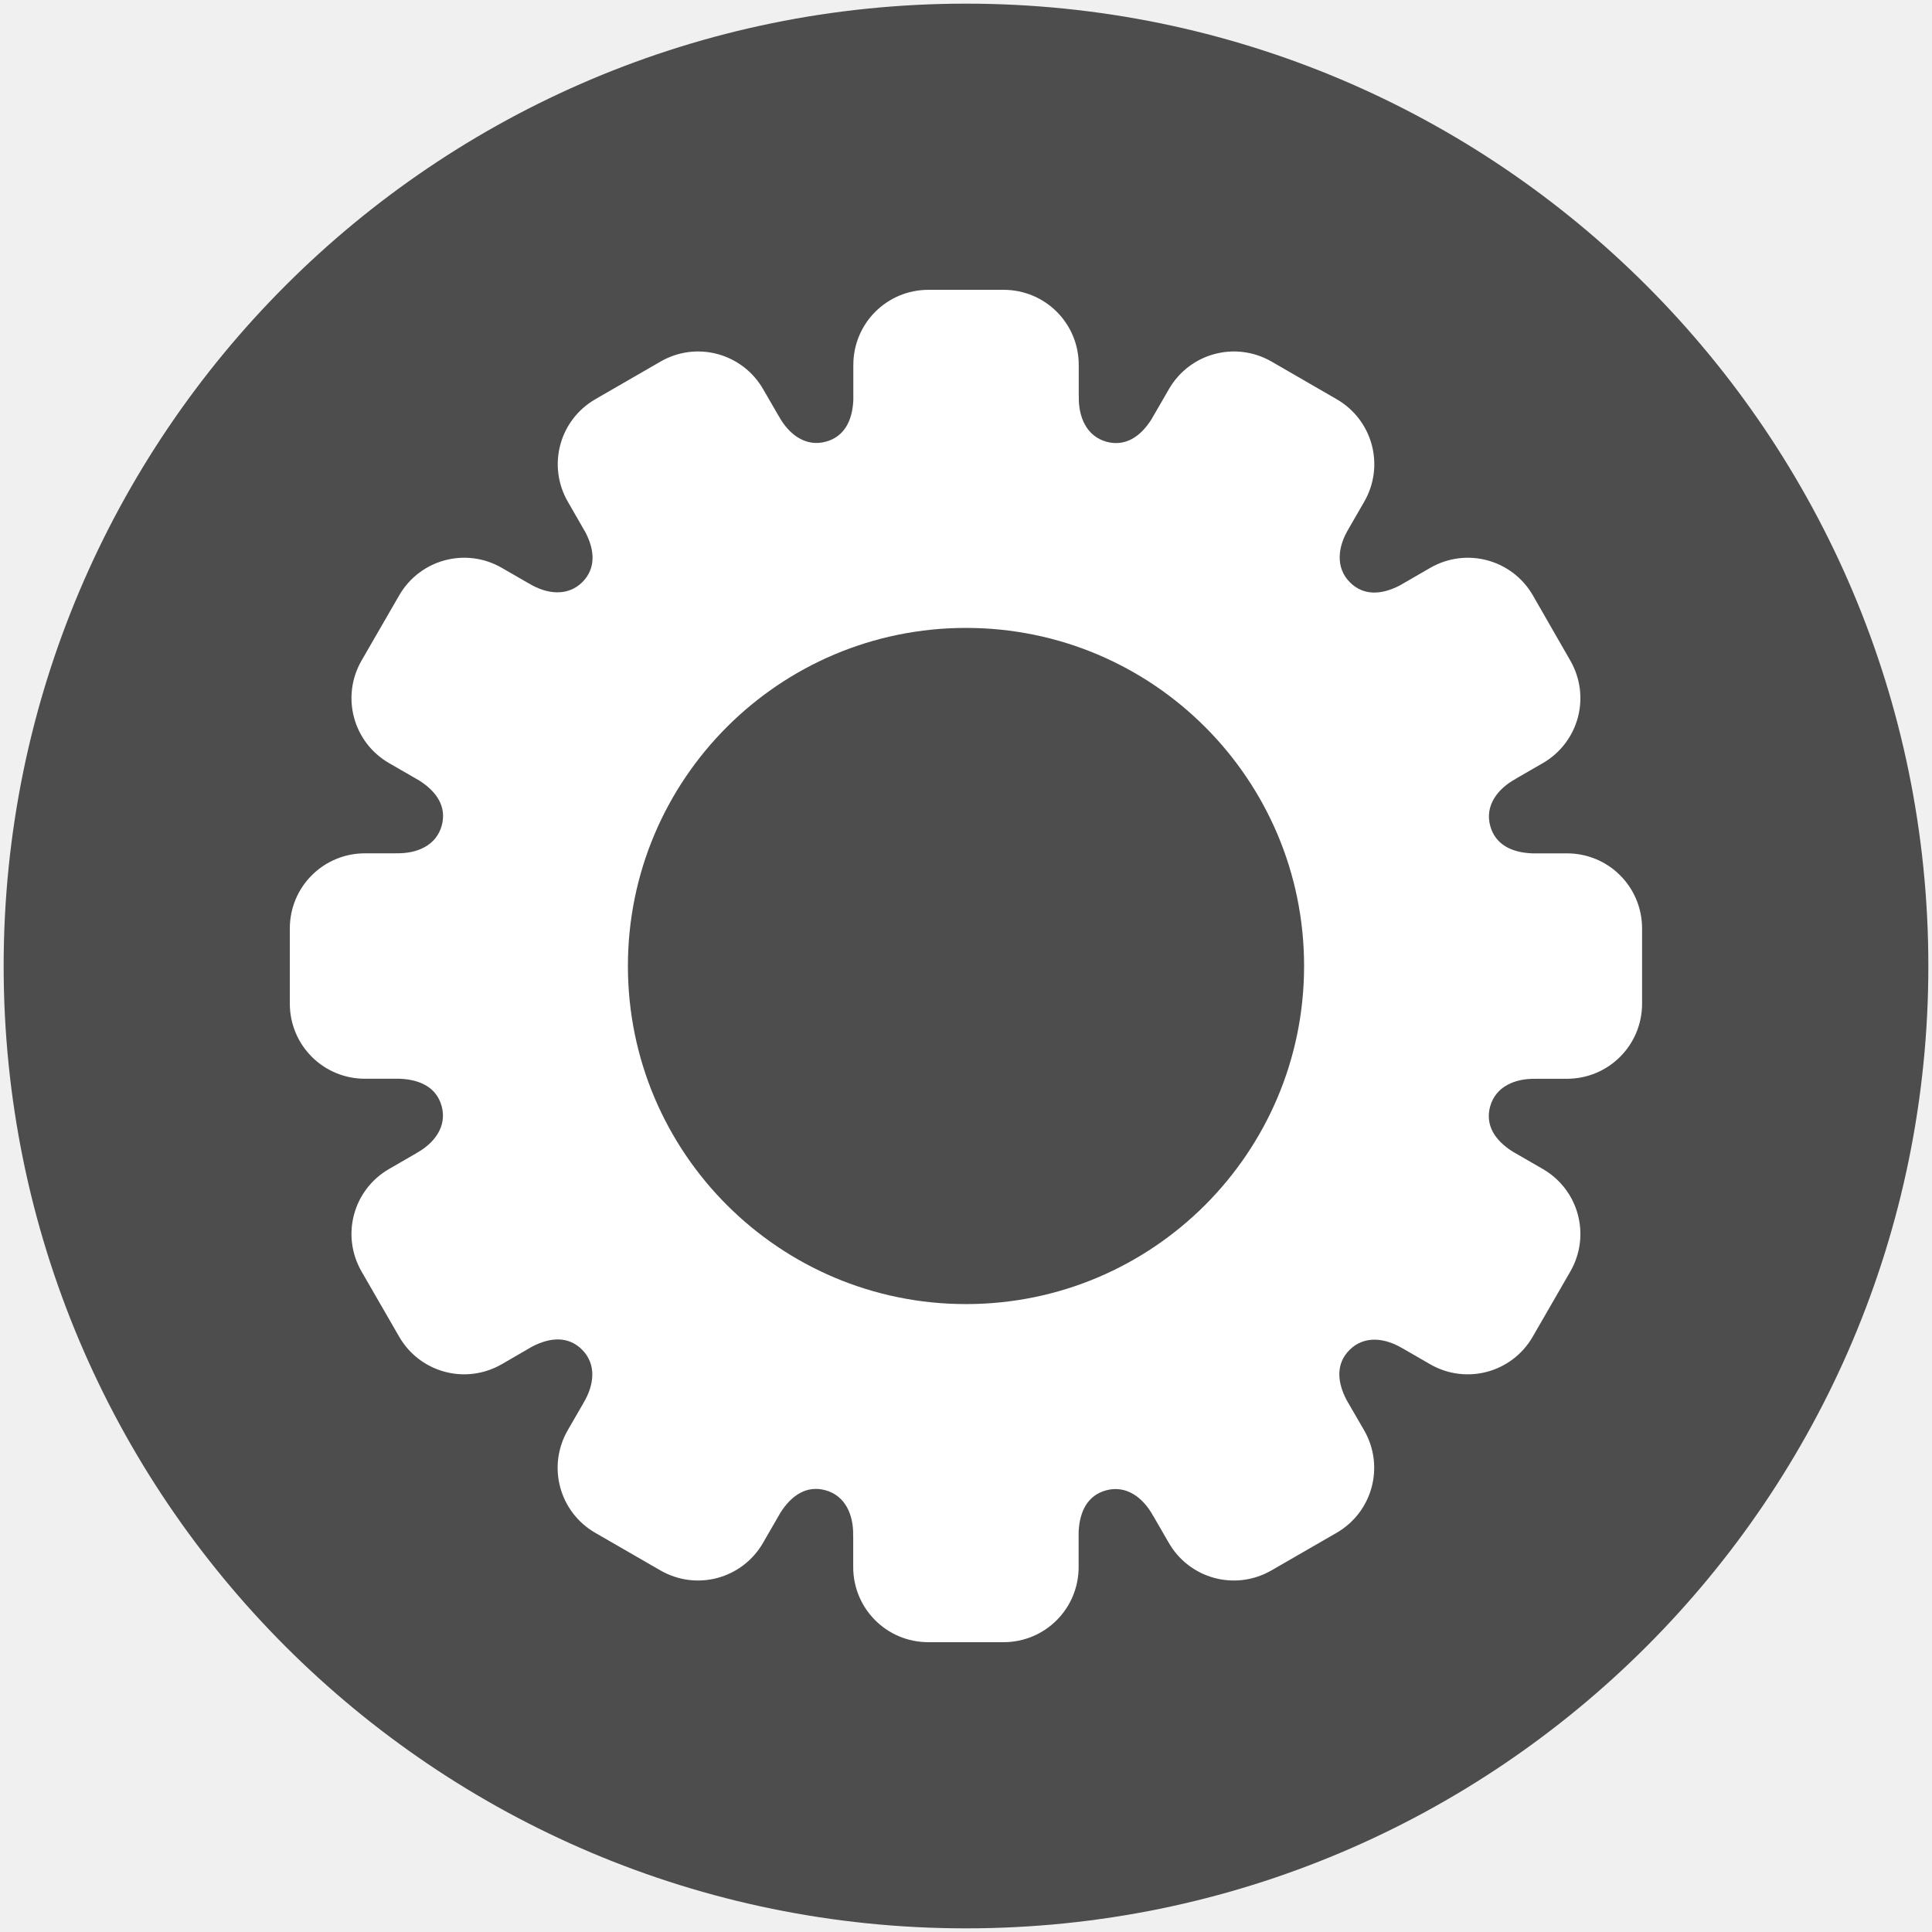
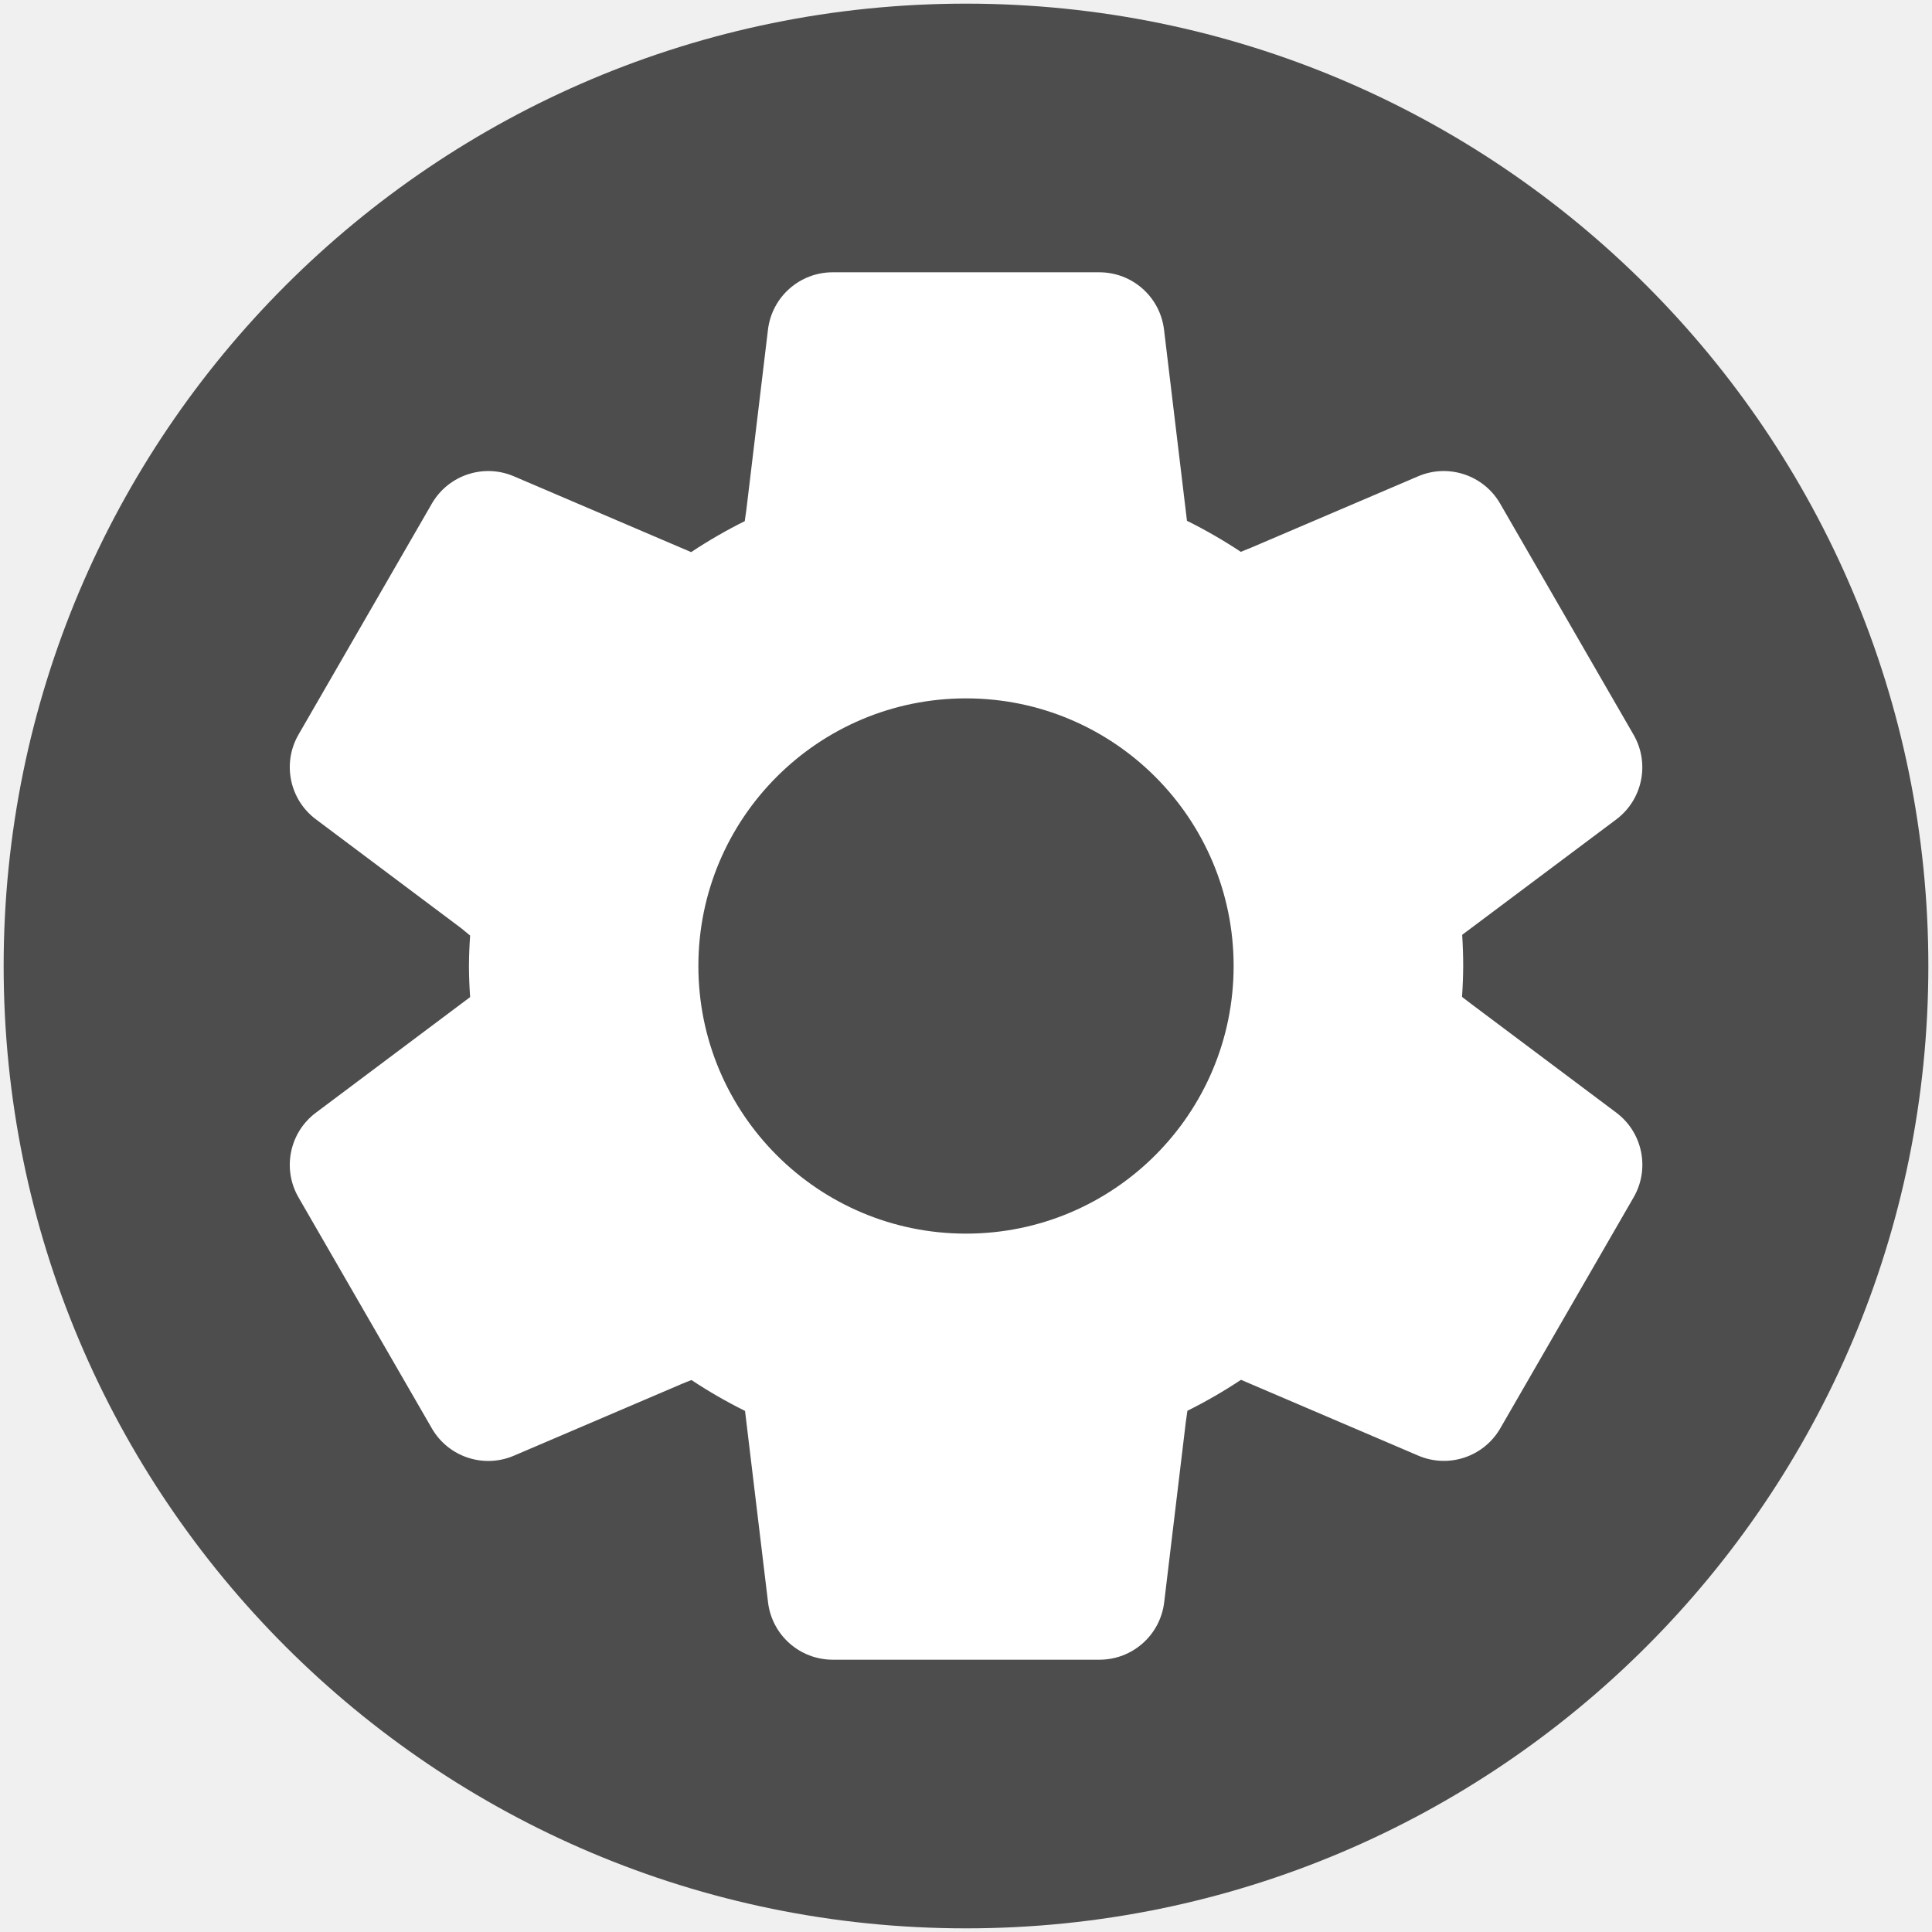
<svg xmlns="http://www.w3.org/2000/svg" width="100" height="100" viewBox="0 0 26.458 26.458" version="1.1" id="svg5">
  <defs id="defs2" />
  <g id="layer1-3" style="fill:#4d4d4d;stroke:none">
    <circle style="fill:#4d4d4d;stroke:none;stroke-width:0.1" id="path254-6" cx="13.229" cy="13.229" r="13.179" />
  </g>
-   <path id="rect1238" style="opacity:1;fill:#ffffff;stroke:none;stroke-width:0.1" d="m 12.715,3.969 c -0.57,0 -1.029,0.459 -1.029,1.029 v 0.479 c -0.012,0.28 -0.121,0.503 -0.378,0.572 -0.274,0.074 -0.506,-0.098 -0.644,-0.353 l -0.001,4.019e-4 -0.212,-0.367 C 10.165,4.835 9.538,4.667 9.045,4.952 L 8.153,5.467 C 7.66,5.752 7.492,6.379 7.777,6.872 L 8.018,7.291 C 8.146,7.538 8.162,7.784 7.975,7.972 7.774,8.172 7.487,8.139 7.24,7.988 l -8.038e-4,4.02e-4 -0.367,-0.212 C 6.379,7.492 5.752,7.66 5.467,8.153 L 4.952,9.045 c -0.285,0.494 -0.117,1.121 0.377,1.406 l 0.414,0.239 c 0.237,0.151 0.376,0.356 0.307,0.614 -0.074,0.274 -0.338,0.389 -0.628,0.381 l -4.019e-4,0.001 H 4.998 c -0.57,0 -1.029,0.459 -1.029,1.029 v 1.029 c 0,0.57 0.459,1.029 1.029,1.029 h 0.479 c 0.28,0.012 0.503,0.121 0.572,0.378 0.074,0.274 -0.098,0.506 -0.353,0.644 l 4.019e-4,0.001 -0.367,0.212 C 4.835,16.293 4.667,16.92 4.952,17.414 l 0.514,0.891 c 0.285,0.494 0.912,0.662 1.406,0.377 l 0.414,-0.24 c 0.249,-0.13 0.497,-0.147 0.685,0.041 0.201,0.201 0.168,0.487 0.016,0.735 l 4.02e-4,7.78e-4 -0.212,0.367 c -0.285,0.494 -0.117,1.121 0.377,1.406 l 0.891,0.514 c 0.494,0.285 1.121,0.117 1.406,-0.377 l 0.239,-0.414 c 0.151,-0.237 0.356,-0.376 0.614,-0.307 0.274,0.074 0.389,0.338 0.381,0.628 l 0.001,4.01e-4 v 0.424 c 0,0.57 0.459,1.029 1.029,1.029 h 1.029 c 0.57,0 1.029,-0.459 1.029,-1.029 v -0.479 c 0.012,-0.28 0.121,-0.503 0.378,-0.572 0.274,-0.074 0.506,0.098 0.644,0.353 l 0.001,-4.02e-4 0.212,0.367 c 0.285,0.494 0.912,0.662 1.406,0.377 l 0.891,-0.514 c 0.494,-0.285 0.662,-0.912 0.377,-1.406 l -0.24,-0.414 c -0.13,-0.249 -0.147,-0.497 0.041,-0.685 0.201,-0.201 0.487,-0.168 0.735,-0.016 l 7.78e-4,-4.02e-4 0.367,0.212 c 0.494,0.285 1.121,0.117 1.406,-0.377 l 0.514,-0.891 c 0.285,-0.494 0.117,-1.121 -0.377,-1.406 l -0.414,-0.239 c -0.237,-0.151 -0.376,-0.356 -0.307,-0.614 0.074,-0.274 0.338,-0.389 0.628,-0.381 l 4.01e-4,-0.001 h 0.424 c 0.57,0 1.029,-0.459 1.029,-1.029 v -1.029 c 0,-0.57 -0.459,-1.029 -1.029,-1.029 h -0.479 c -0.28,-0.012 -0.503,-0.121 -0.572,-0.378 -0.074,-0.274 0.098,-0.506 0.353,-0.644 l -4.02e-4,-0.001 0.367,-0.212 c 0.494,-0.285 0.662,-0.912 0.377,-1.406 L 20.992,8.153 C 20.707,7.66 20.08,7.492 19.586,7.777 l -0.419,0.242 C 18.92,8.146 18.674,8.162 18.487,7.975 18.286,7.774 18.319,7.487 18.47,7.24 l -4.02e-4,-4.018e-4 0.212,-0.367 C 18.967,6.379 18.799,5.752 18.305,5.467 L 17.414,4.952 C 16.92,4.667 16.293,4.835 16.008,5.329 l -0.24,0.415 C 15.618,5.98 15.412,6.119 15.155,6.05 14.881,5.976 14.766,5.712 14.774,5.422 l -0.001,-4.019e-4 V 4.998 c 0,-0.57 -0.459,-1.029 -1.029,-1.029 z M 13.229,8.599 a 4.63,4.63 0 0 1 4.63,4.63 4.63,4.63 0 0 1 -4.63,4.63 4.63,4.63 0 0 1 -4.63,-4.63 4.63,4.63 0 0 1 4.63,-4.63 z" />
+   <path id="path342-3" style="opacity:1;fill:#ffffff;stroke-width:0.1" d="m 11.403,3.729 a 0.892,0.892 0 0 0 -0.886,0.786 l -0.296,2.467 c -0.007,0.055 -0.014,0.103 -0.022,0.155 A 6.807,6.807 0 0 0 9.465,7.561 L 7.038,6.523 A 0.892,0.892 0 0 0 5.914,6.897 L 4.088,10.06 a 0.892,0.892 0 0 0 0.238,1.16 l 1.988,1.49 0.124,0.102 a 6.807,6.807 0 0 0 -0.016,0.417 6.807,6.807 0 0 0 0.016,0.426 l -2.112,1.583 A 0.892,0.892 0 0 0 4.088,16.398 l 1.826,3.163 a 0.892,0.892 0 0 0 1.124,0.374 l 2.285,-0.977 c 0.051,-0.022 0.097,-0.04 0.146,-0.059 a 6.807,6.807 0 0 0 0.734,0.423 l 0.315,2.621 a 0.892,0.892 0 0 0 0.886,0.786 h 3.653 a 0.892,0.892 0 0 0 0.886,-0.786 l 0.296,-2.467 c 0.007,-0.055 0.014,-0.104 0.022,-0.156 a 6.807,6.807 0 0 0 0.734,-0.424 l 2.427,1.038 a 0.892,0.892 0 0 0 1.124,-0.374 l 1.826,-3.163 a 0.892,0.892 0 0 0 -0.238,-1.16 l -1.988,-1.49 c -0.043,-0.033 -0.082,-0.063 -0.124,-0.095 a 6.807,6.807 0 0 0 0.016,-0.423 6.807,6.807 0 0 0 -0.014,-0.427 l 2.111,-1.581 A 0.892,0.892 0 0 0 22.37,10.06 L 20.544,6.897 A 0.892,0.892 0 0 0 19.42,6.523 l -2.284,0.976 c -0.05,0.021 -0.096,0.039 -0.144,0.058 A 6.807,6.807 0 0 0 16.255,7.132 L 15.941,4.515 A 0.892,0.892 0 0 0 15.055,3.729 Z m 1.826,5.835 A 3.665,3.665 0 0 1 16.894,13.229 3.665,3.665 0 0 1 13.229,16.894 3.665,3.665 0 0 1 9.564,13.229 3.665,3.665 0 0 1 13.229,9.564 Z" />
</svg>
